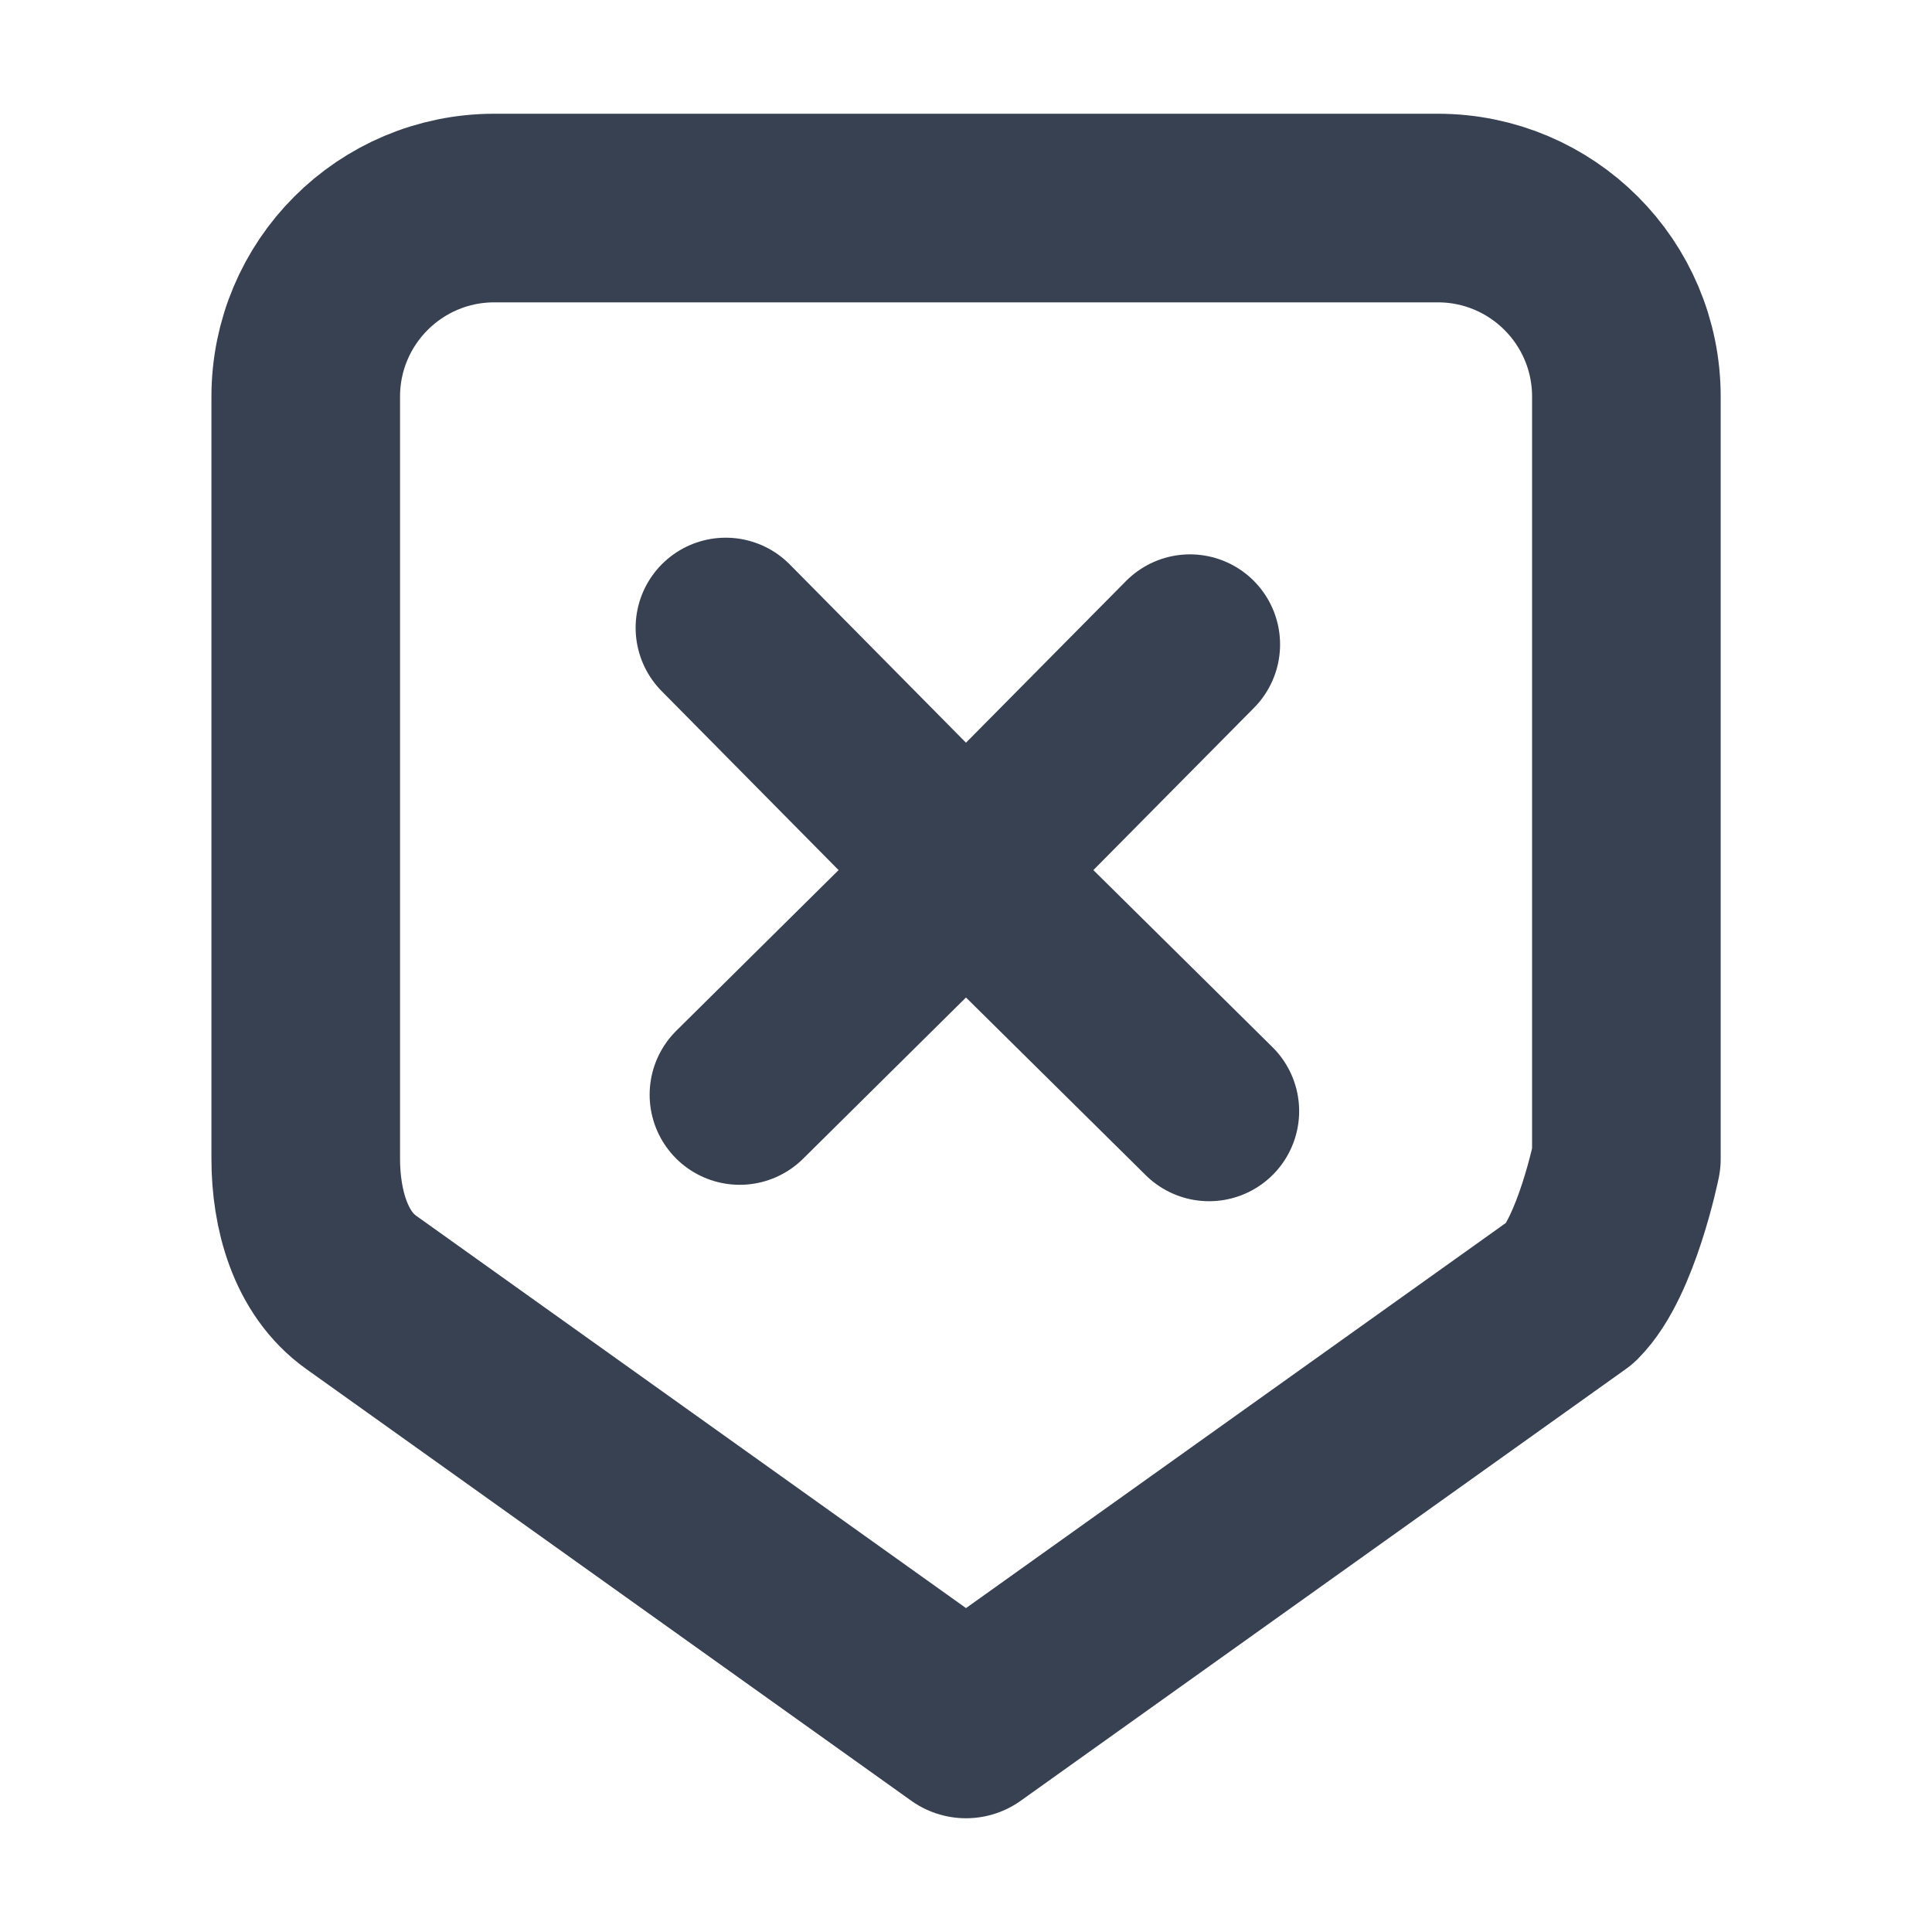
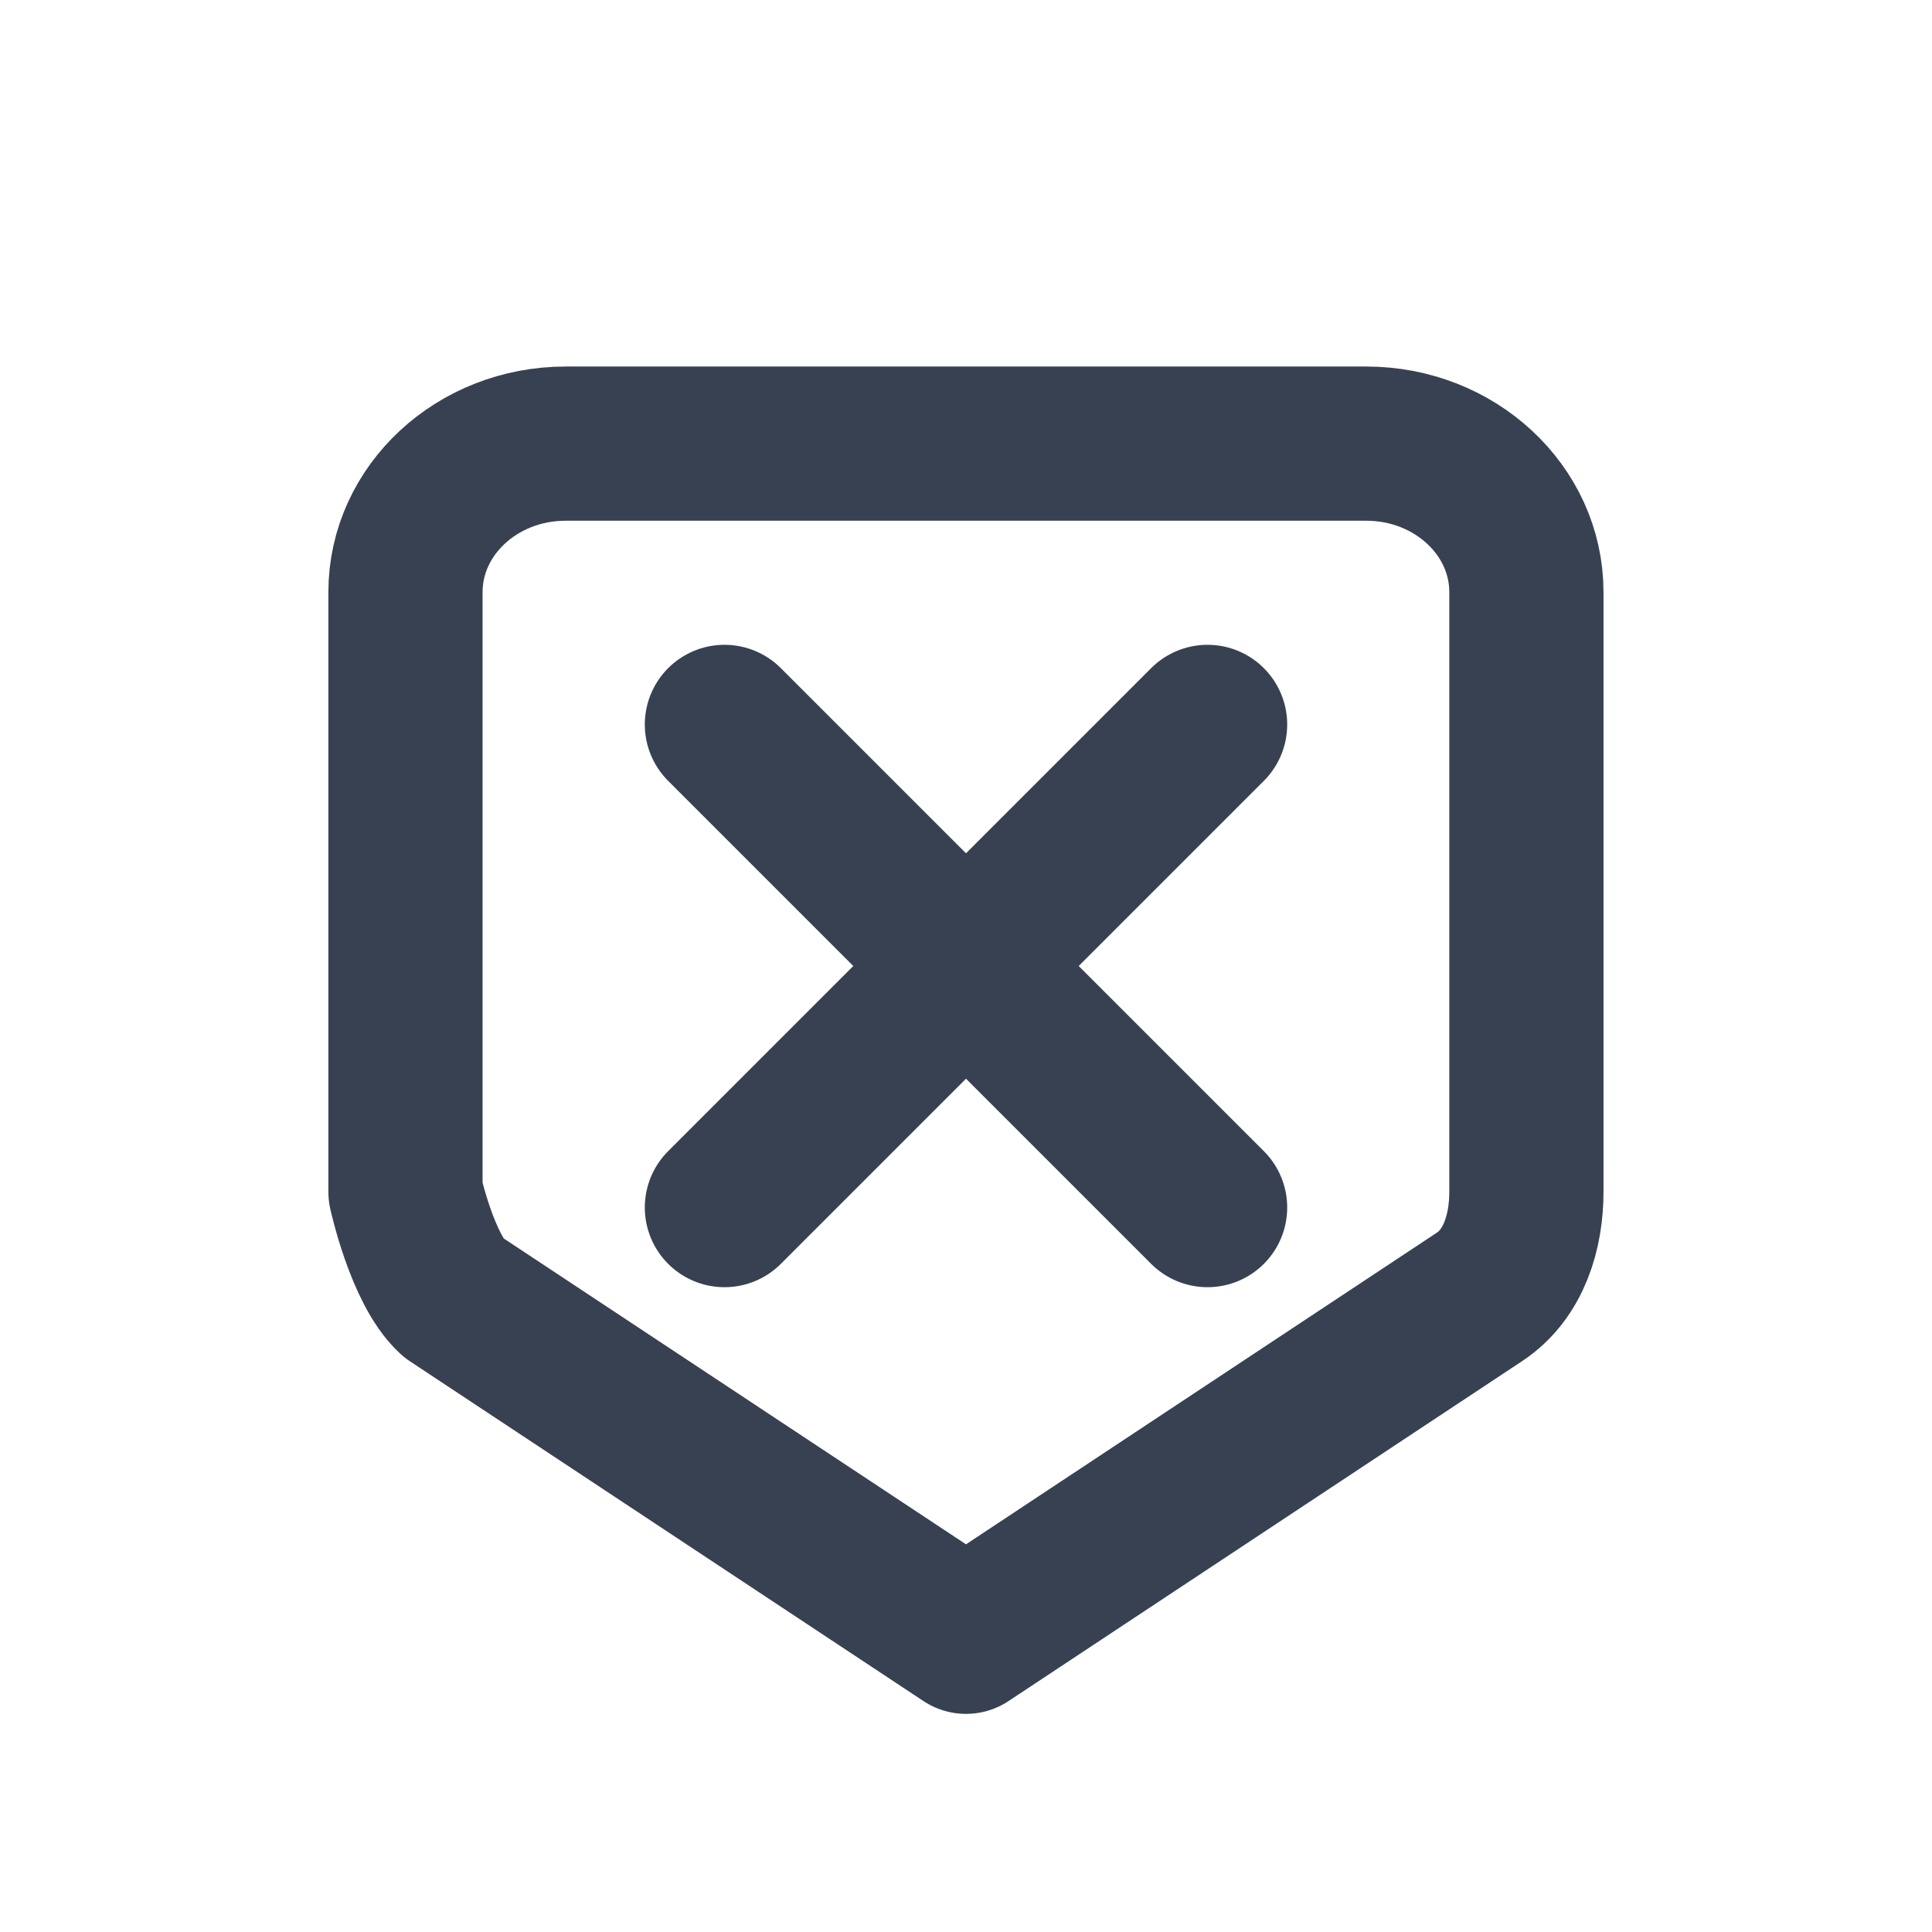
<svg xmlns="http://www.w3.org/2000/svg" width="16" height="16" viewBox="0 0 16 16" fill="none" version="1.1" id="svg835">
  <defs id="defs839" />
-   <g id="g1608" transform="matrix(0,-1,-1,0,16,15.99998)">
-     <path d="M 1.723,8 5.298,2.989 c 0.293,-0.293 1.105,-0.458 1.105,-0.458 h 6.312 c 0.863,0 1.562,0.699 1.562,1.562 V 11.906 c 0,0.863 -0.699,1.562 -1.562,1.562 H 6.403 c -0.414,0 -0.864,-0.12 -1.105,-0.458 z" stroke="#374151" stroke-width="1.562" stroke-linecap="round" stroke-linejoin="round" id="path833" />
-     <path d="m 6.798,5.987 1.99,2.013 m 0,0 2.013,1.99 M 8.789,8 6.934,9.874 M 8.789,8 10.663,6.145" stroke="#374151" stroke-width="2.567" stroke-linecap="round" stroke-linejoin="round" id="path833-0" style="stroke-width:1.492;stroke-miterlimit:4;stroke-dasharray:none" />
-   </g>
+   <path d="M 8,13.555 3.747,10.741 C 3.498,10.51 3.358,9.871 3.358,9.871 V 4.904 c 0,-0.679 0.594,-1.23 1.326,-1.23 h 6.631 c 0.732,0 1.326,0.551 1.326,1.23 V 9.871 c 0,0.326 -0.102,0.68 -0.388,0.869 z" stroke="#374151" stroke-width="1.277" stroke-linecap="round" stroke-linejoin="round" id="path833" />
+   <path d="M 10,6 8,8 M 8,8 6,10 M 8,8 6,6 m 2,2 2,2" stroke="#374151" stroke-width="2.567" stroke-linecap="round" stroke-linejoin="round" id="path833-0" style="stroke-width:1.32;stroke-miterlimit:4;stroke-dasharray:none" />
</svg>
